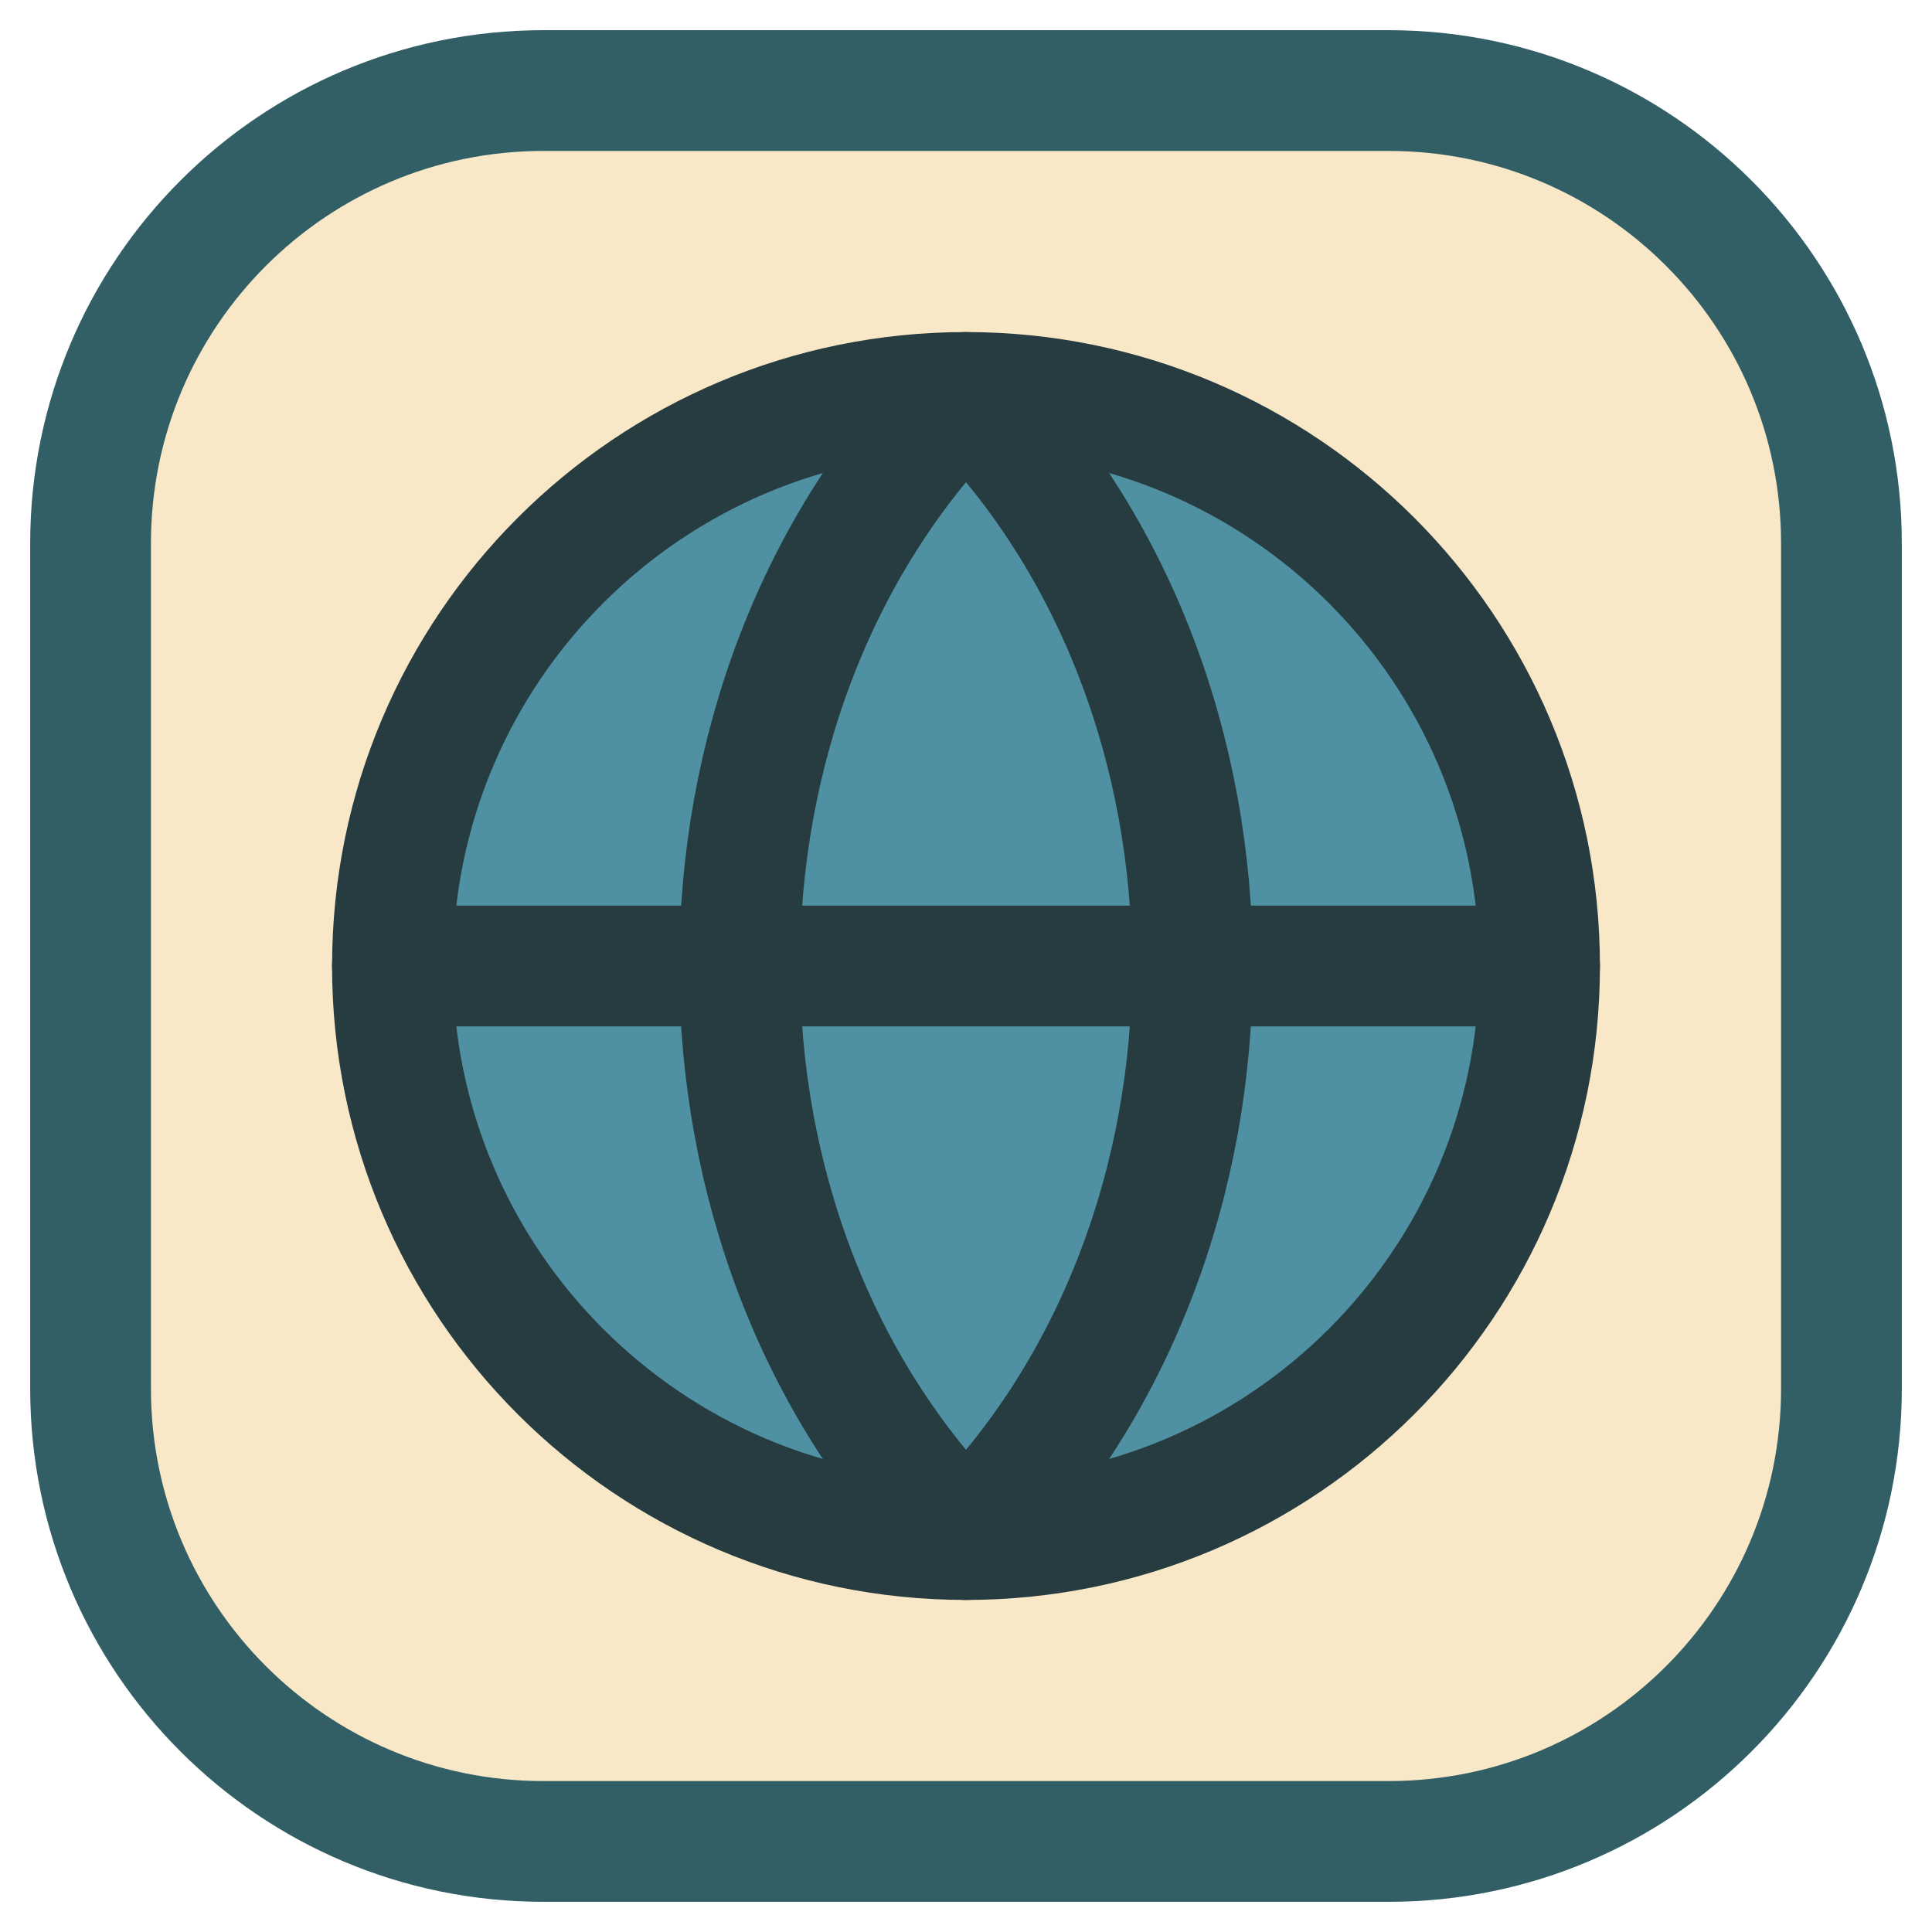
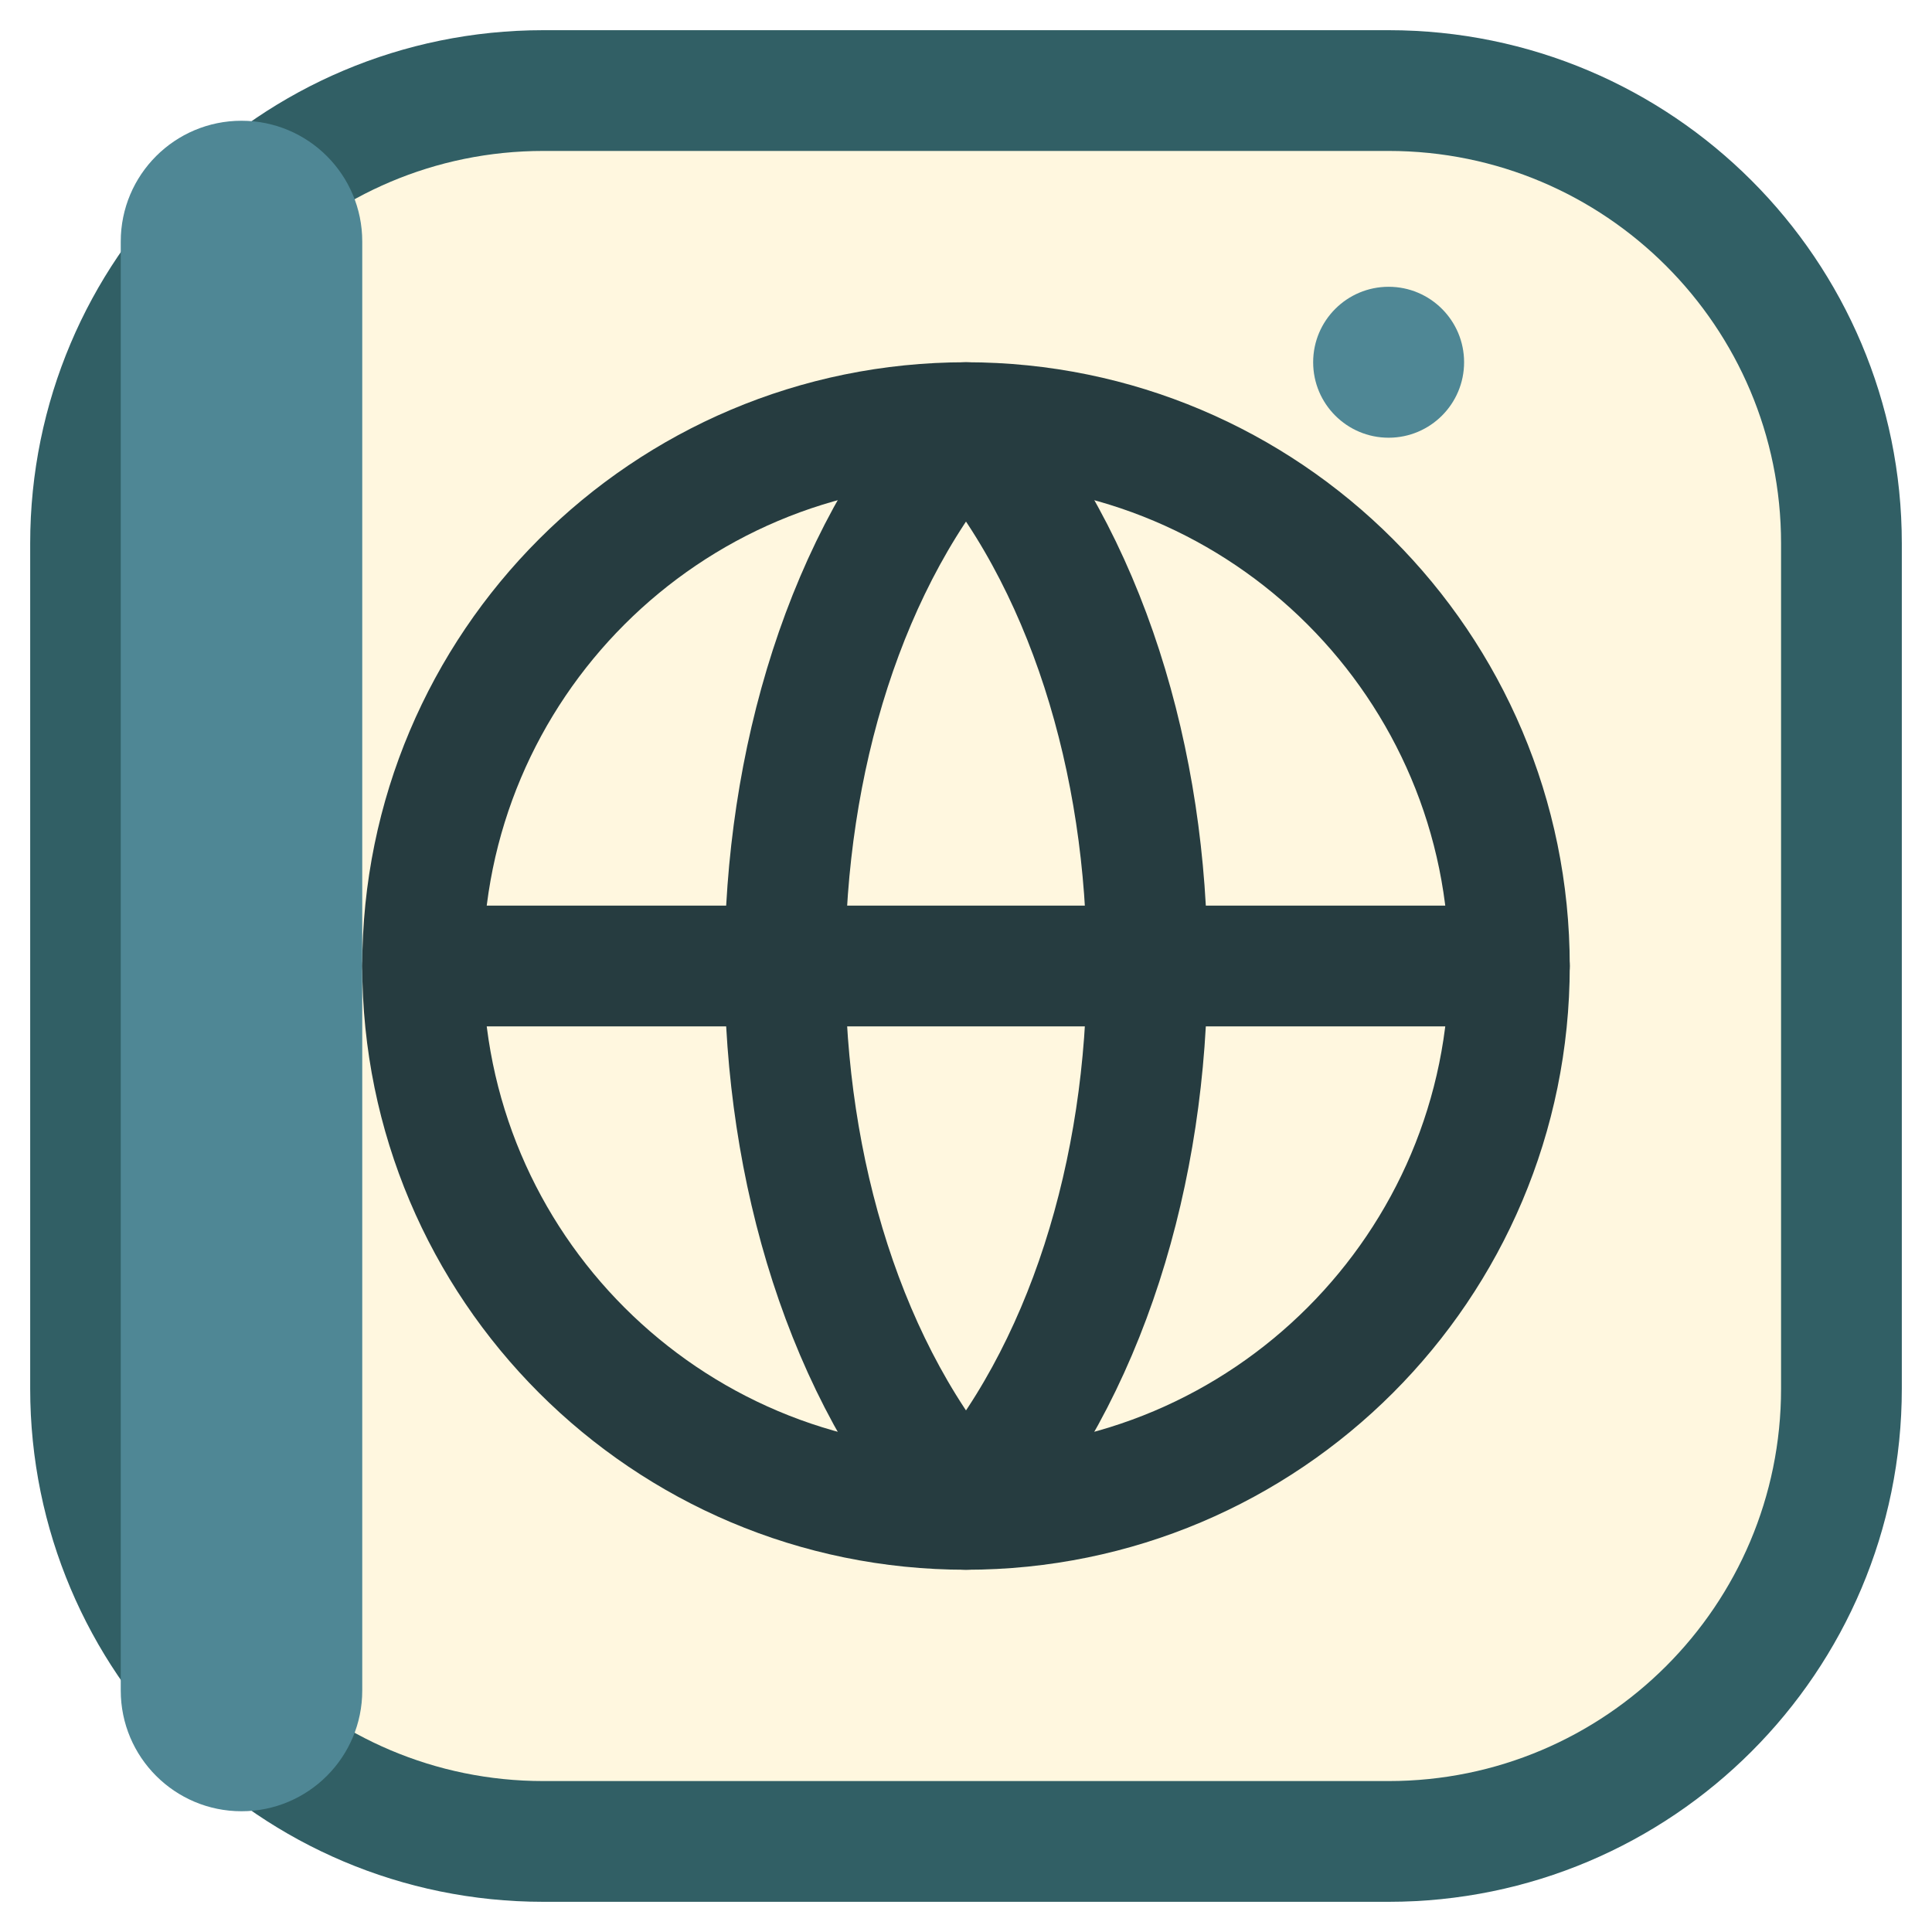
<svg xmlns="http://www.w3.org/2000/svg" viewBox="0 0 64 64" role="img" aria-label="tile streaming">
-   <rect x="3" y="3" width="58" height="58" rx="15" fill="#f8e8c8" stroke="#315f65" stroke-width="4" />
+   <rect x="3" y="3" width="58" height="58" rx="15" fill="#fff7df" stroke="#315f65" stroke-width="4" />
  <g fill="none" stroke="#263c40" stroke-width="4" stroke-linecap="round" stroke-linejoin="round">
-     <circle cx="32" cy="32" r="19" fill="#4f91a2" />
-     <path d="M13 32h38M32 13c-10 10-10 28 0 38m0-38c10 10 10 28 0 38" />
+     <rect x="4" y="4" width="8" height="56" rx="4" fill="#4f8795" stroke="none" />
+     <circle cx="32" cy="32" r="18" />
+     <path d="M14 32h36M32 14c-8 9-8 27 0 36m0-36c8 9 8 27 0 36" />
+     <circle cx="46" cy="12" r="2.5" fill="#4f8795" stroke="none" />
  </g>
</svg>
